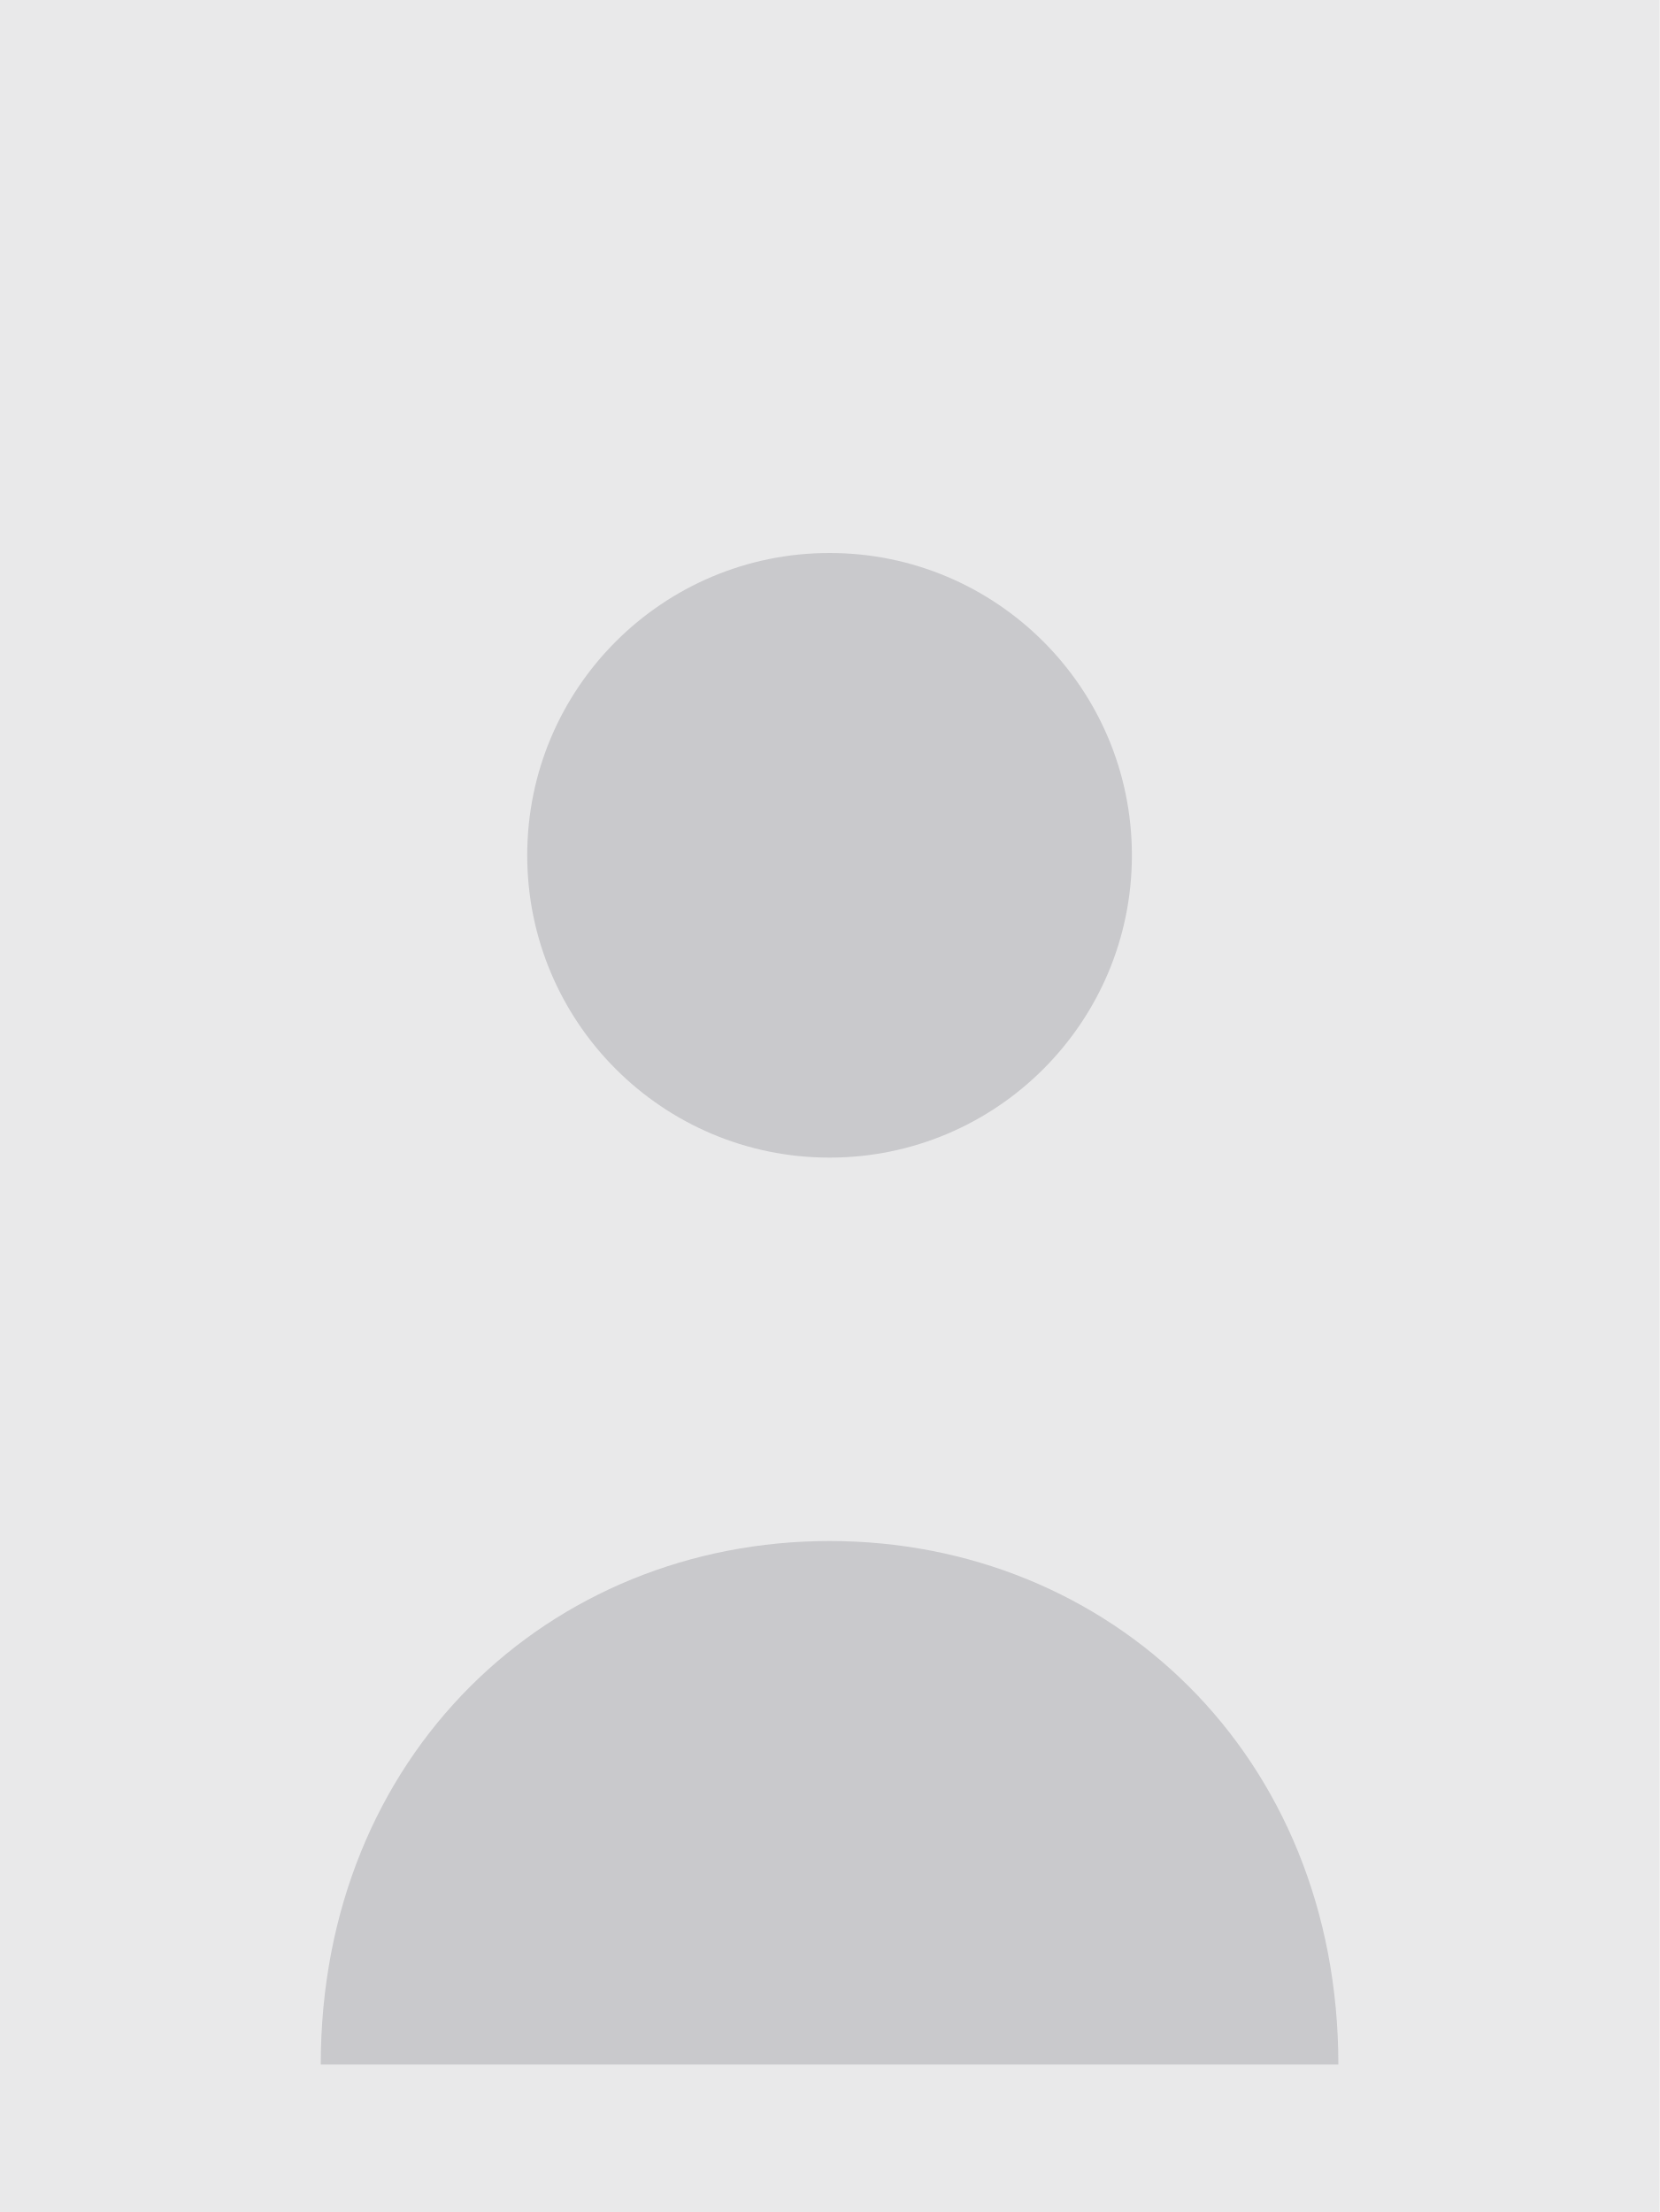
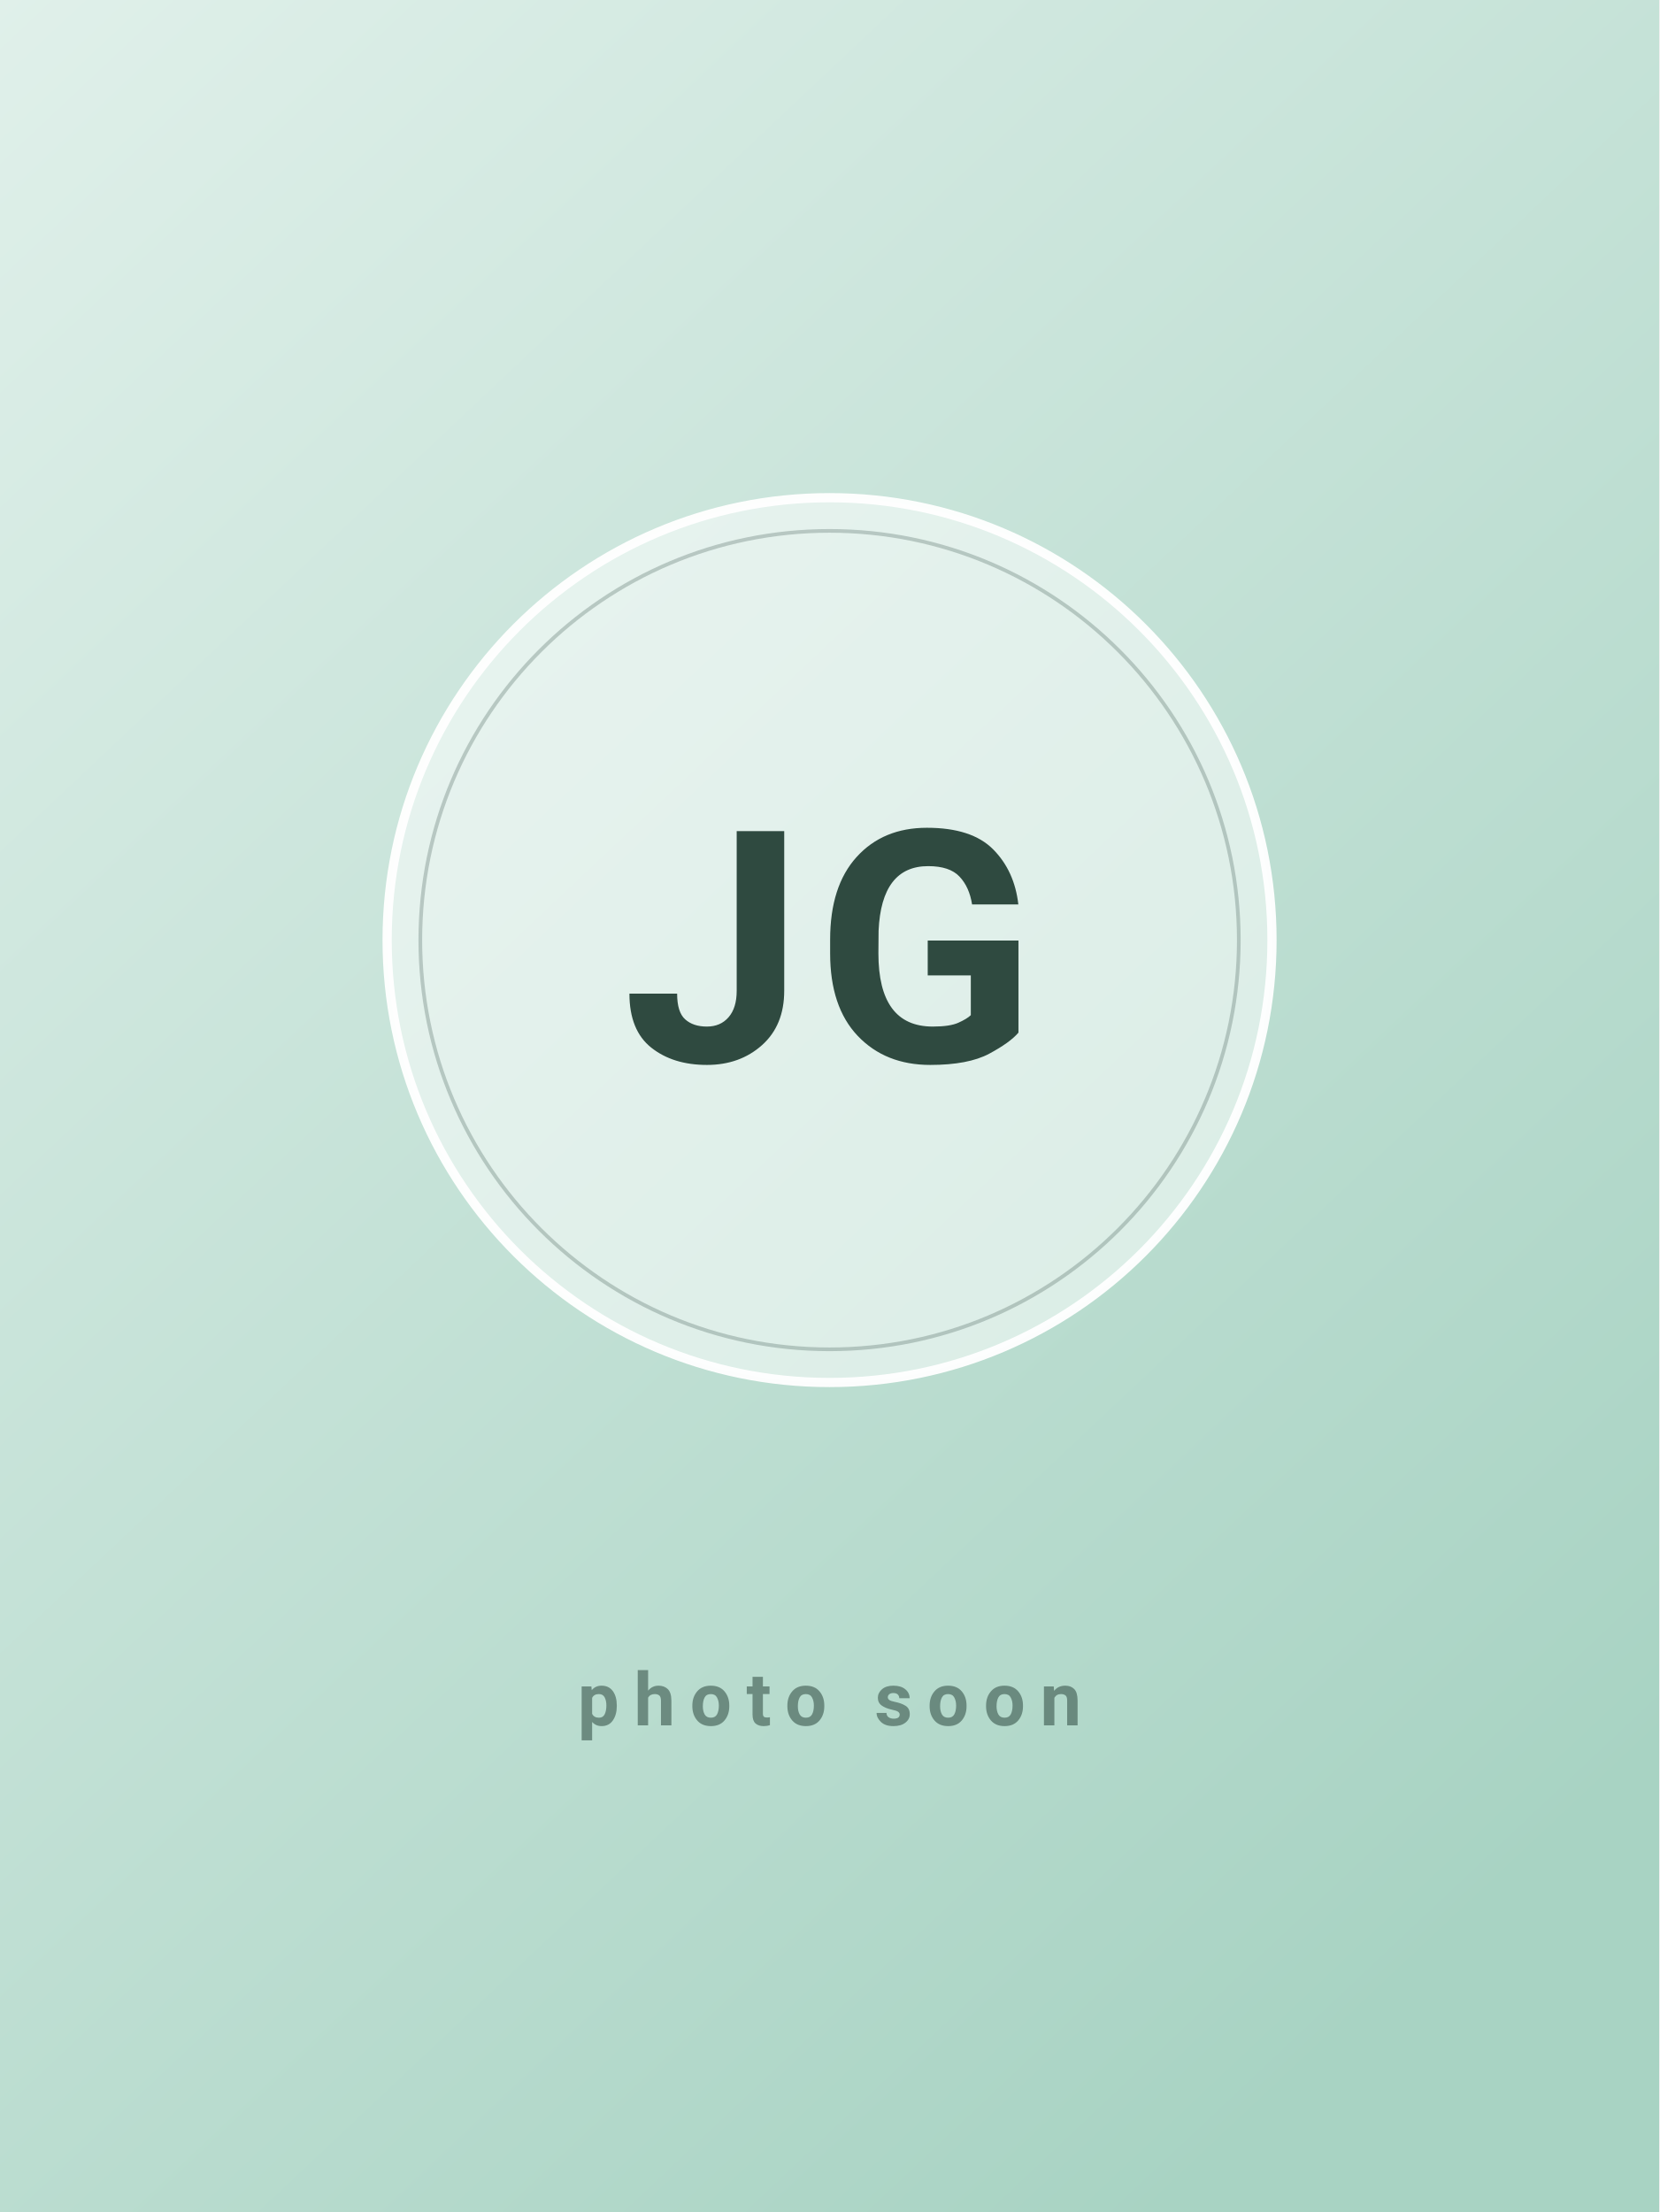
- <svg xmlns="http://www.w3.org/2000/svg" viewBox="0 0 450 600" role="img" aria-label="Placeholder portrait">
-   <style>
-     .bg { fill: #e9e9ea }
-     .fg { fill: #c9c9cc }
-     @media (prefers-color-scheme: dark) {
-       .bg { fill: #2a2a2d }
-       .fg { fill: #46464b }
-     }
-   </style>
-   <rect class="bg" width="450" height="600" />
-   <circle class="fg" cx="225" cy="232" r="82" />
-   <path class="fg" d="M87 560c0-84 62-142 138-142s138 58 138 142z" />
+ <svg xmlns="http://www.w3.org/2000/svg" viewBox="0 0 450 600" role="img" aria-label="Jennifer Guo, photo coming soon">
+   <defs>
+     <linearGradient id="bg" x1="0" y1="0" x2="0.7" y2="1">
+       <stop offset="0" stop-color="#e0f0ea" />
+       <stop offset="1" stop-color="#a8d3c3" />
+     </linearGradient>
+   </defs>
+   <rect width="450" height="600" fill="url(#bg)" />
+   <circle cx="225" cy="255" r="120" fill="#ffffff" fill-opacity="0.5" />
+   <circle cx="225" cy="255" r="120" fill="none" stroke="#ffffff" stroke-opacity="0.95" stroke-width="2.5" />
+   <circle cx="225" cy="255" r="111" fill="none" stroke="#2f4a40" stroke-opacity="0.25" stroke-width="1" />
+   <text x="225" y="288" text-anchor="middle" font-family="ui-sans-serif, -apple-system, 'Segoe UI', Roboto, Helvetica, Arial, sans-serif" font-size="88" font-weight="700" letter-spacing="3" fill="#2f4a40">JG</text>
+   <text x="225" y="468" text-anchor="middle" font-family="ui-sans-serif, -apple-system, 'Segoe UI', Roboto, Helvetica, Arial, sans-serif" font-size="20" font-weight="600" letter-spacing="4" fill="#2f4a40" fill-opacity="0.55">photo soon</text>
</svg>
